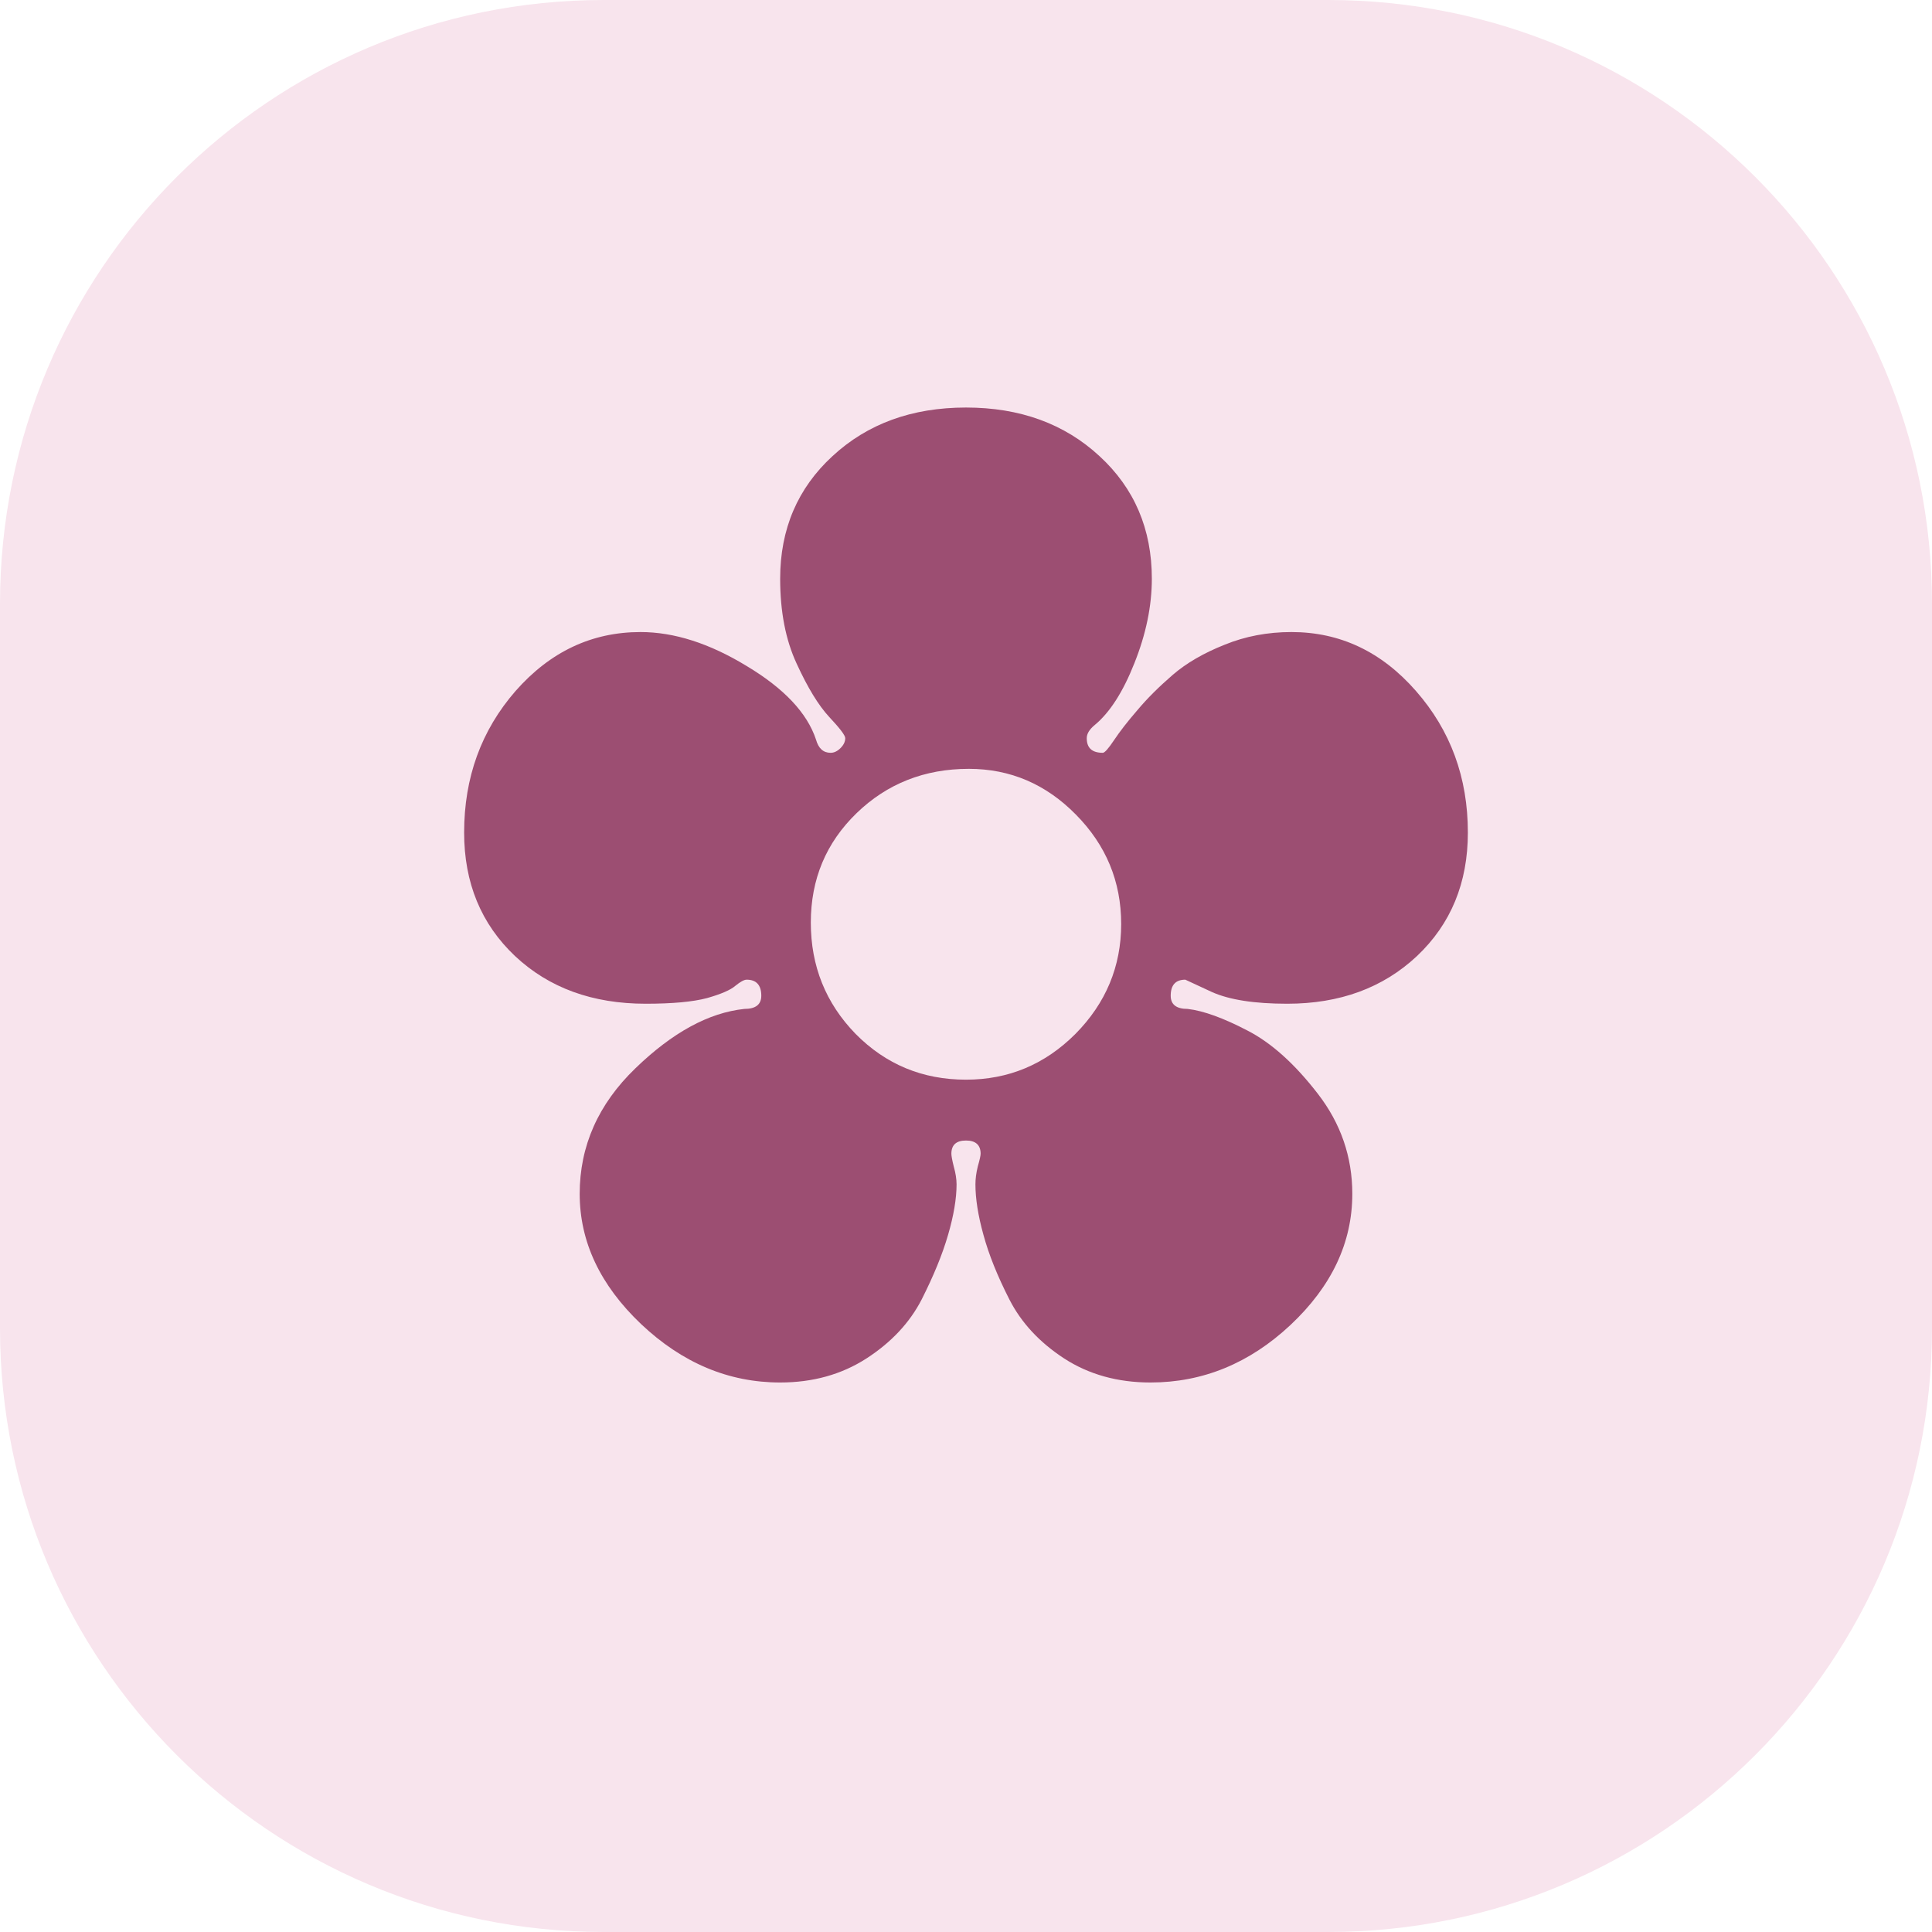
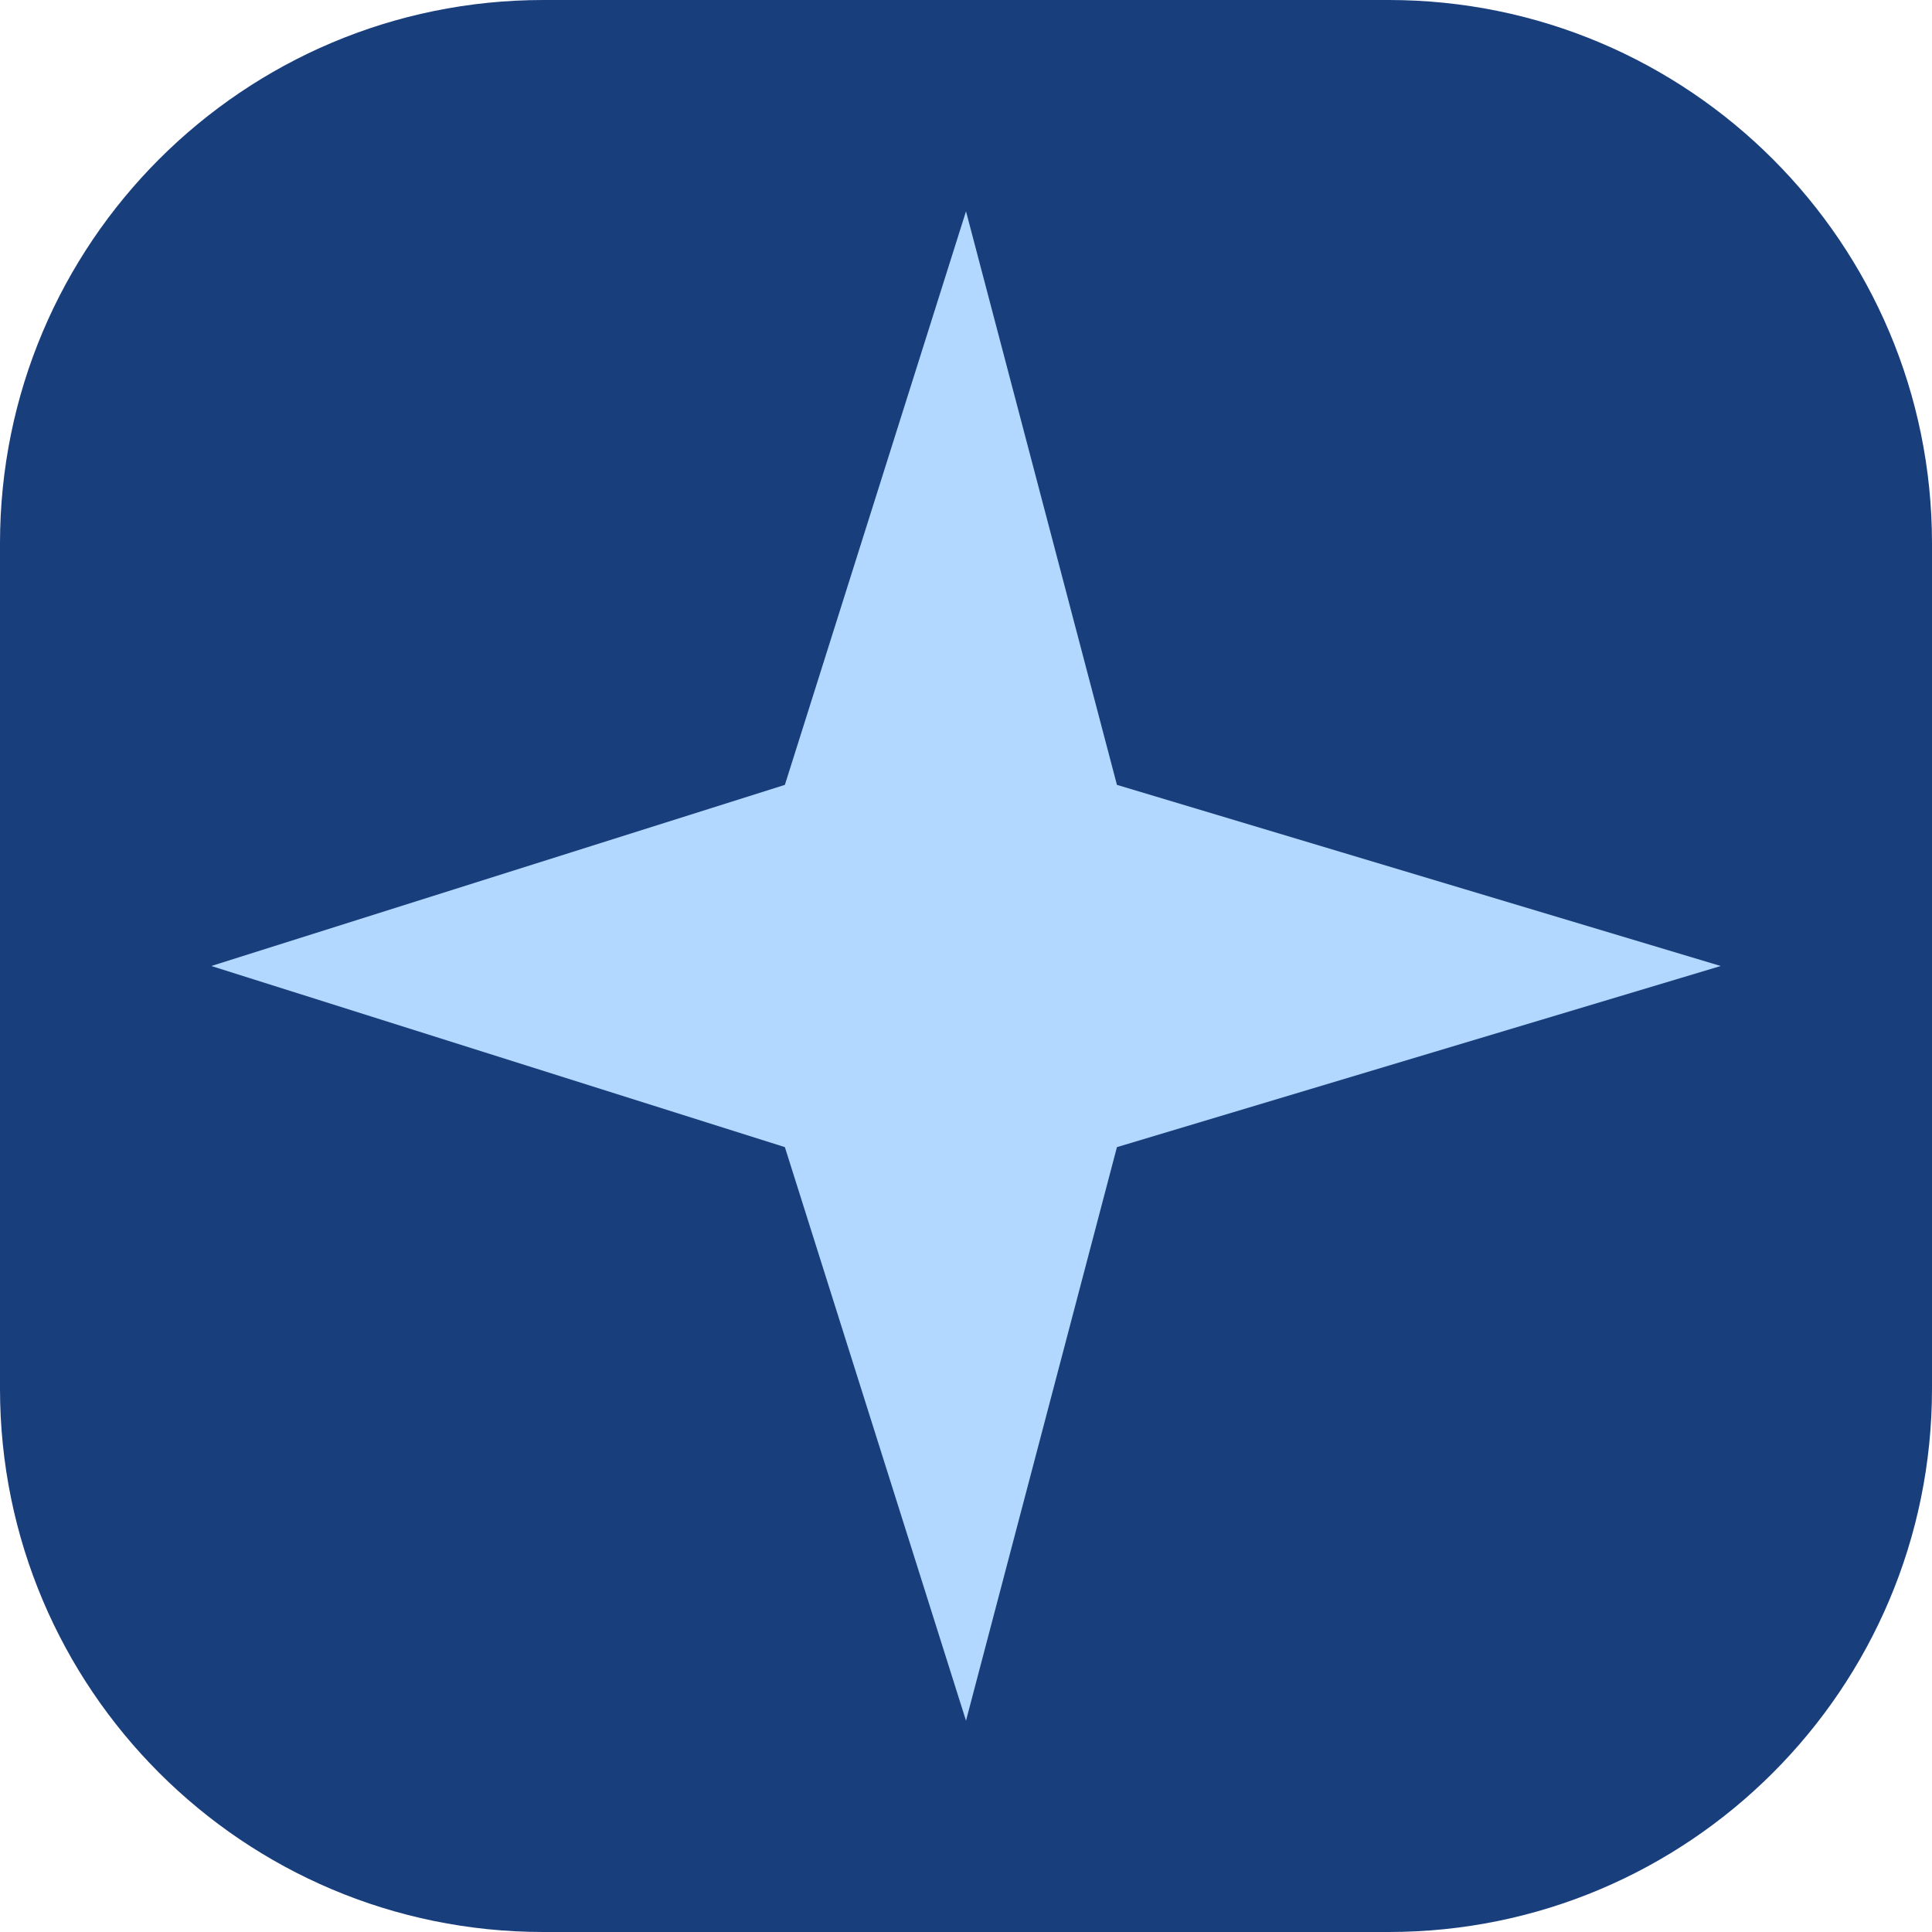
<svg xmlns="http://www.w3.org/2000/svg" viewBox="0 0 64 64">
-   <rect width="64" height="64" rx="20" fill="#f8e4ed" />
-   <text x="32" y="45" text-anchor="middle" font-size="44" fill="#9c4e72">✿</text>
+   <rect width="64" height="64" rx="18" fill="#193e7c" />
+   <path d="M32 7L37 26L57 32L37 38L32 57L26 38L7 32L26 26Z" fill="#b3d8ff" />
</svg>
